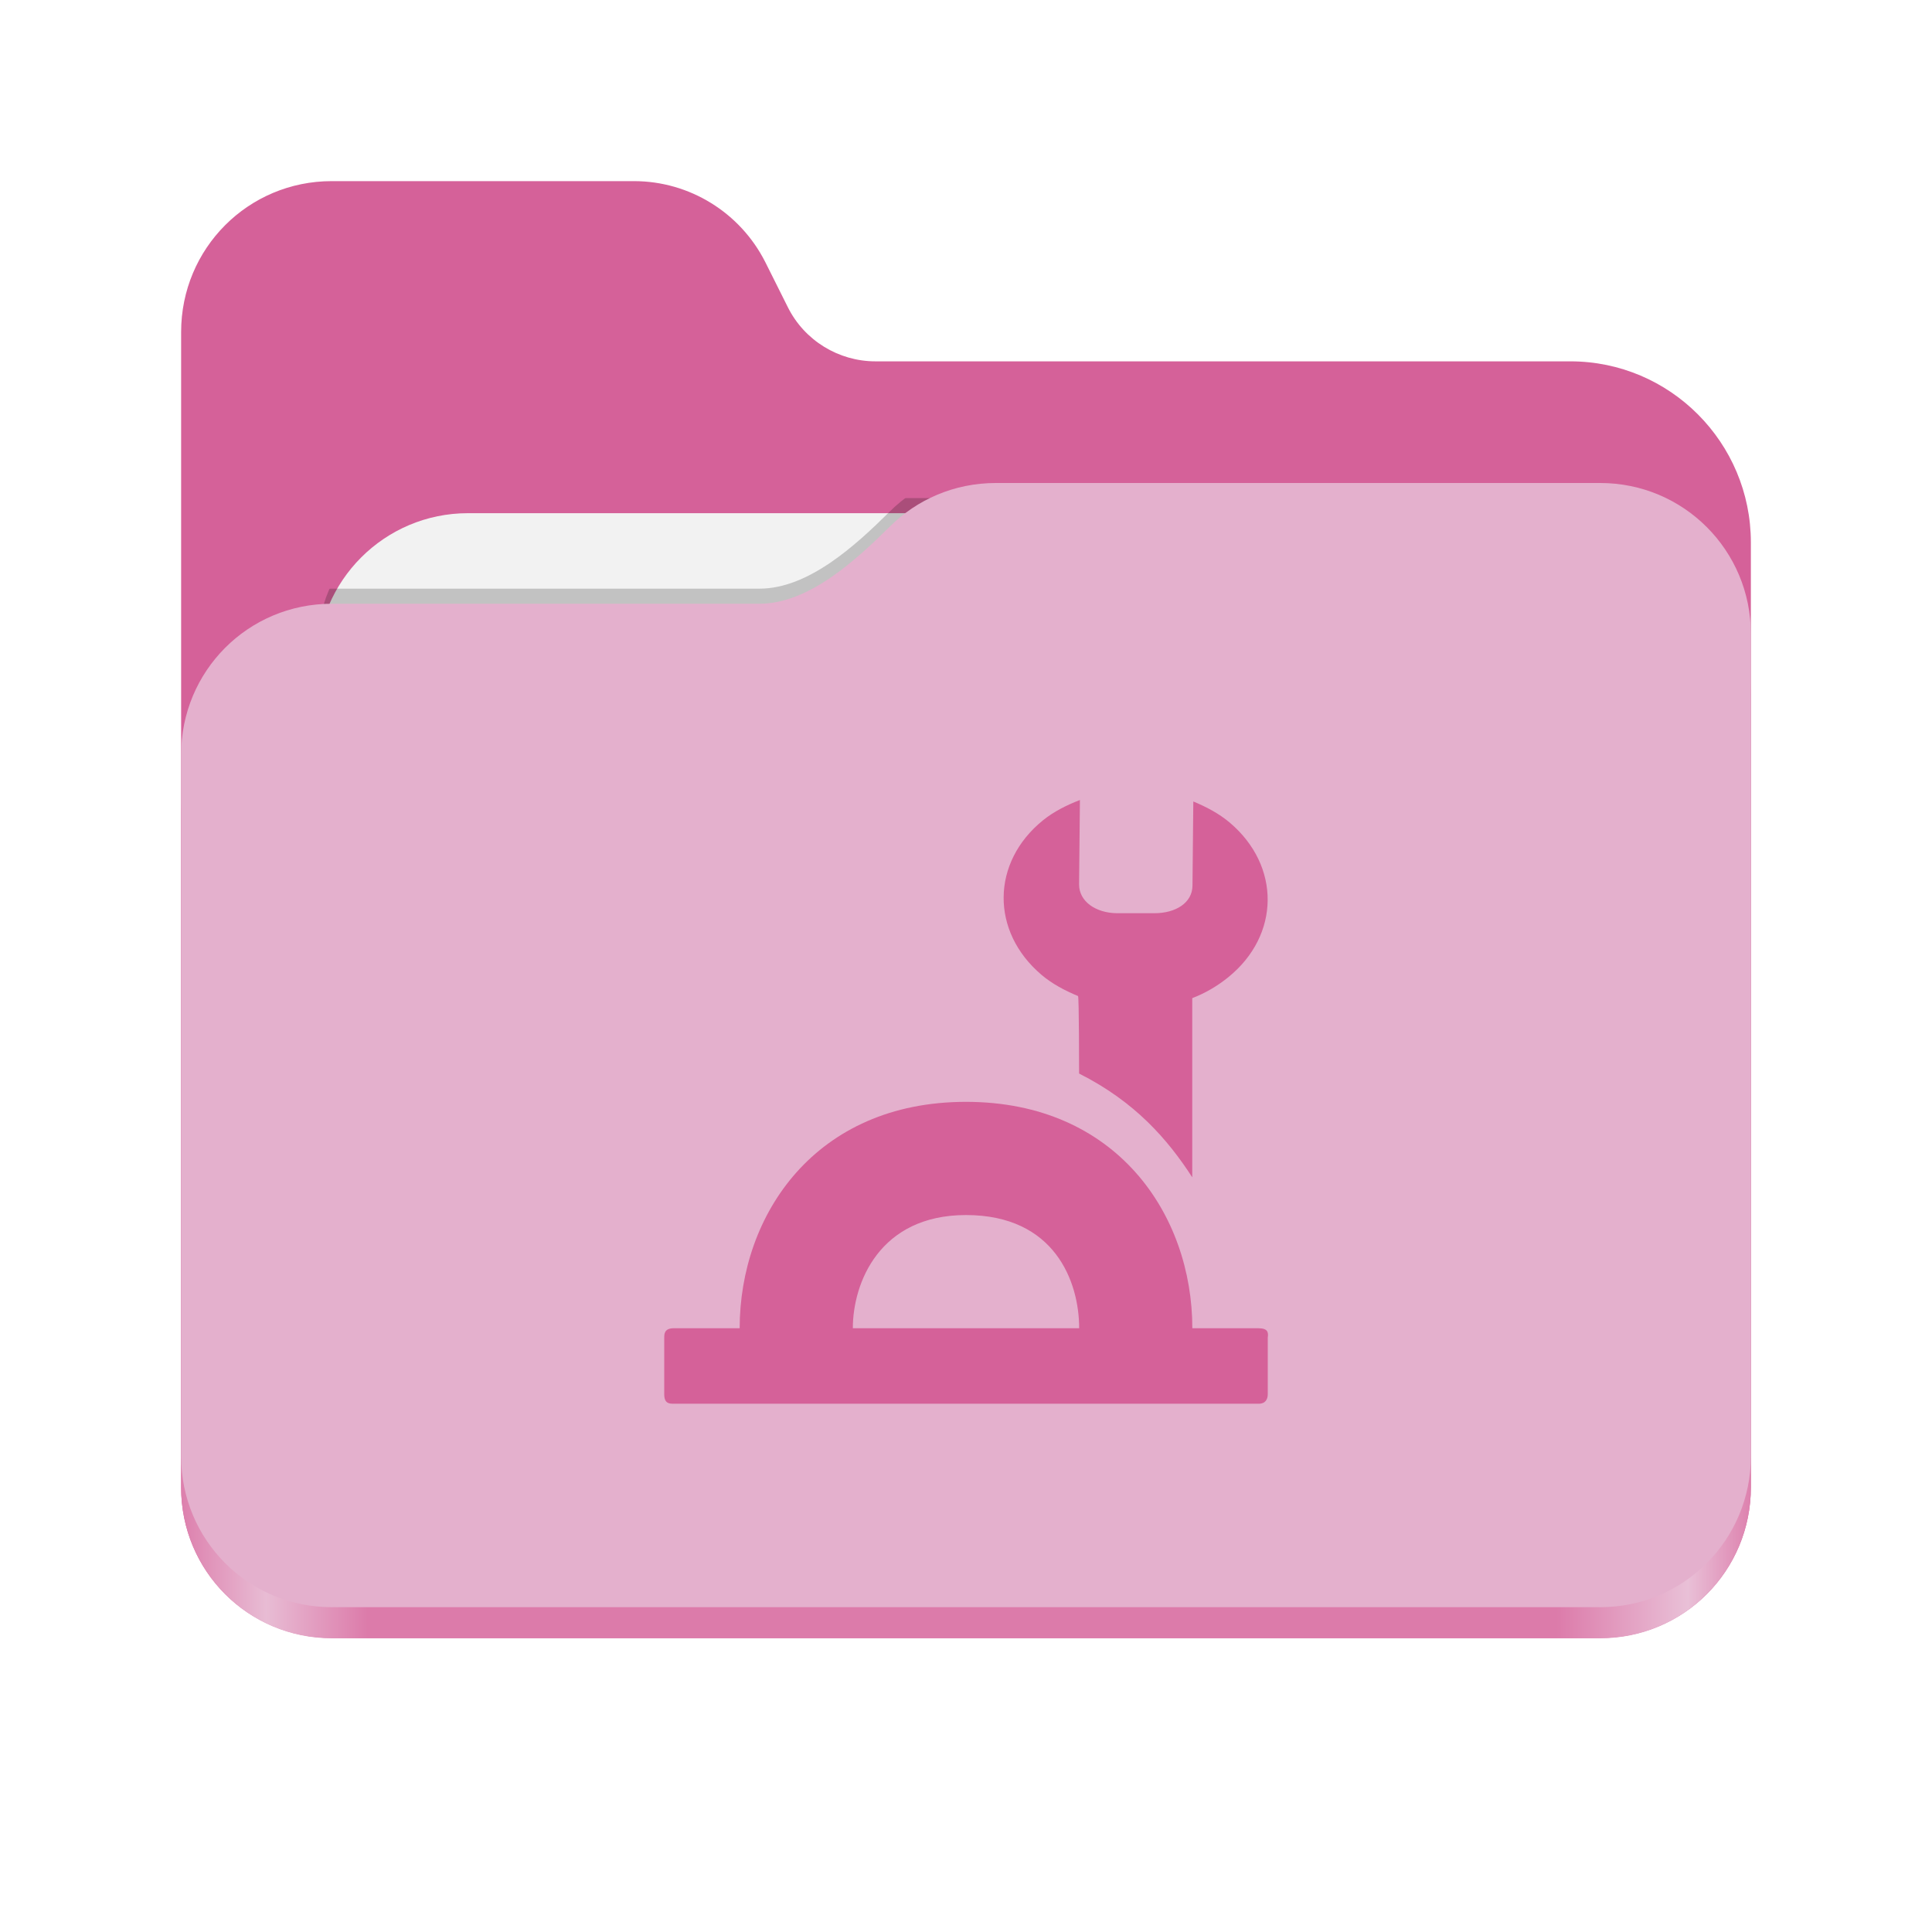
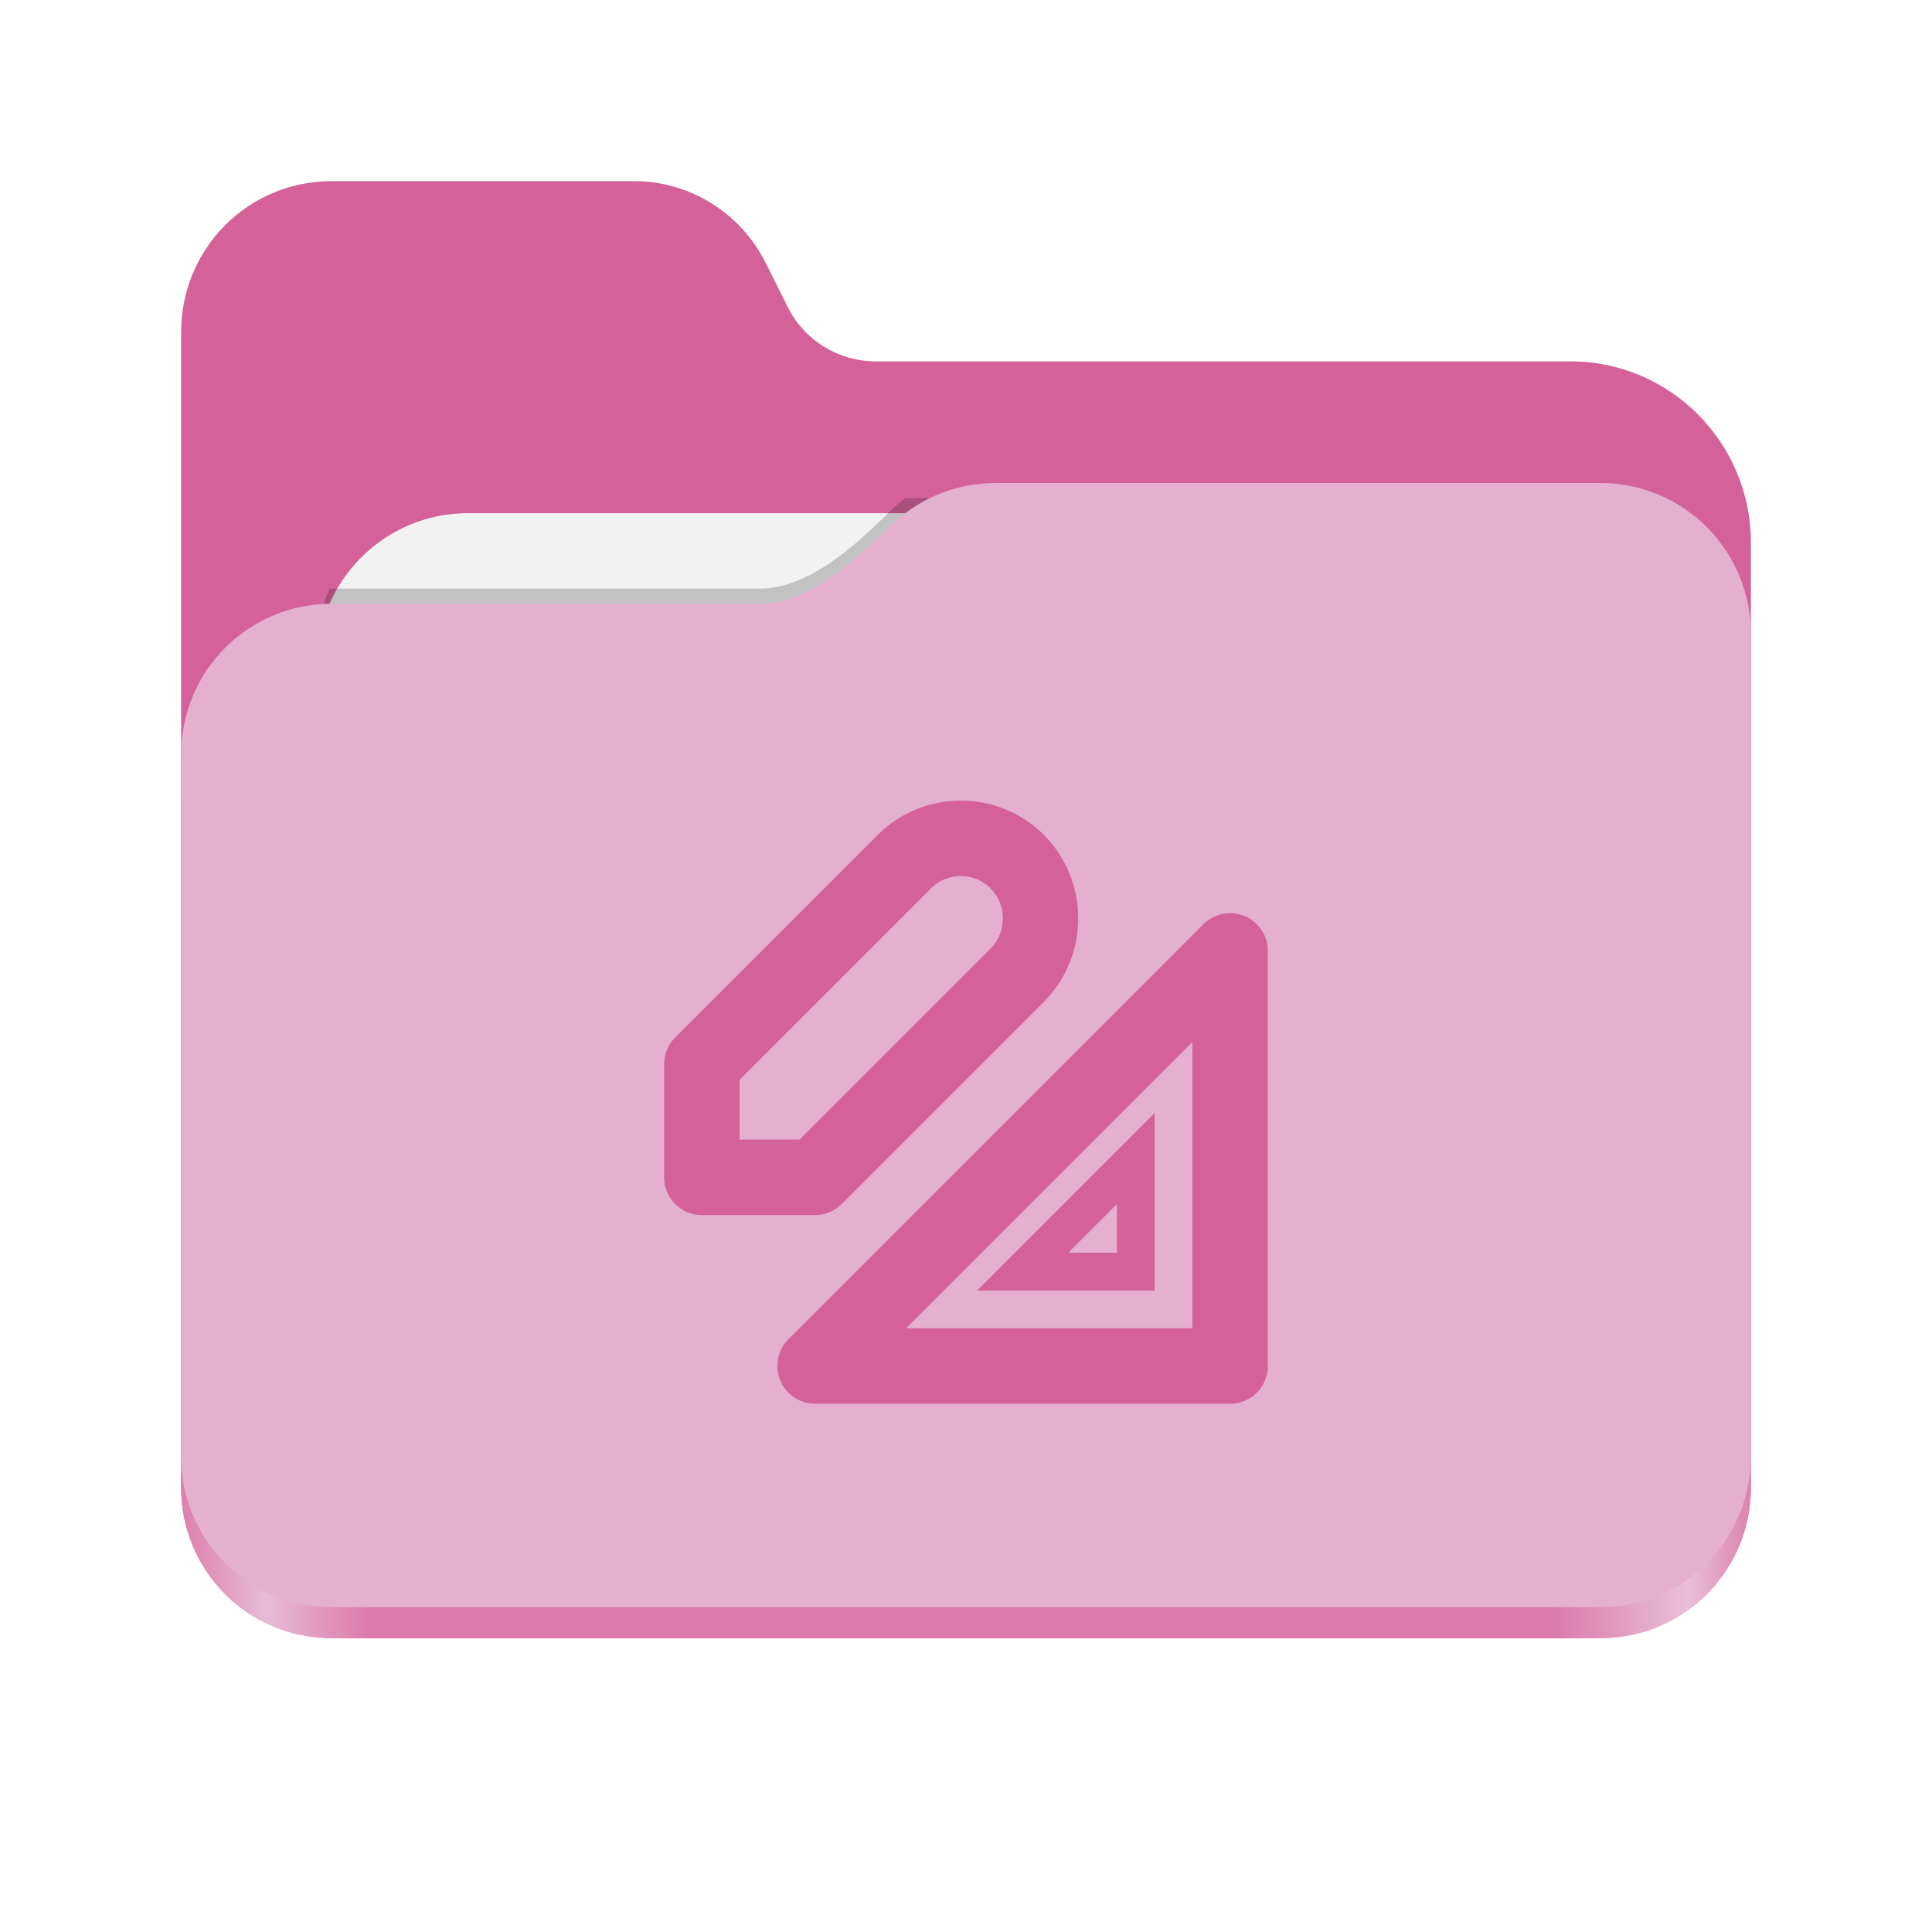
<svg xmlns="http://www.w3.org/2000/svg" version="1.2" viewBox="0 0 64 64" width="128" height="128">
  <defs>
    <clipPath clipPathUnits="userSpaceOnUse" id="cp1">
      <path d="m15.5 16.5h33c2.76 0 5 2.24 5 5v15c0 2.76-2.24 5-5 5h-33c-2.76 0-5-2.24-5-5v-15c0-2.76 2.24-5 5-5z" />
    </clipPath>
    <linearGradient id="g1" x2="1" gradientUnits="userSpaceOnUse" gradientTransform="matrix(52,0,0,36.265,6,56)">
      <stop offset="0" stop-color="#dc7baa" />
      <stop offset=".058" stop-color="#e8bcd4" />
      <stop offset=".122" stop-color="#dc7baa" />
      <stop offset=".873" stop-color="#dc7baa" />
      <stop offset=".956" stop-color="#e9c0d7" />
      <stop offset="1" stop-color="#dc7baa" />
    </linearGradient>
  </defs>
  <style>
		.s0 { fill: #d56199 } 
		.s1 { fill: #f2f2f2 } 
		.s2 { opacity: .2;fill: #000000 } 
		.s3 { fill: url(#g1) } 
		.s4 { fill: #e4b0cd } 
	</style>
  <path class="s0" d="m10.99 6c-2.77 0-4.99 2.23-4.99 5v38.27c0 2.77 2.22 4.99 4.99 4.99h42.02c2.77 0 4.99-2.22 4.99-5v-31.29c0-3.31-2.68-6-5.98-6h-23.02c-1.22 0-2.35-0.69-2.9-1.79l-0.75-1.5c-0.83-1.64-2.51-2.68-4.35-2.68z" />
  <path fill-rule="evenodd" class="s1" d="m15.5 17h33c2.76 0 5 2.24 5 5v15c0 2.76-2.24 5-5 5h-33c-2.76 0-5-2.24-5-5v-15c0-2.76 2.24-5 5-5z" />
  <g id="Clip-Path: Clip-Path" clip-path="url(#cp1)">
    <g id="Clip-Path">
      <path class="s2" d="m32.99 15.5c-1.38 0-2.62 0.55-3.52 1.45-1.13 1.12-2.69 2.55-4.31 2.55h-14.17c-2.77 0-4.99 2.23-4.99 5v23.24c0 2.77 2.22 5 4.99 5h42.02c2.76 0 4.99-2.23 4.99-5v-27.24c0-2.77-2.23-5-4.99-5z" />
    </g>
  </g>
  <path class="s3" d="m32.99 18c-1.38 0-2.62 0.55-3.52 1.45-1.13 1.12-2.69 2.55-4.31 2.55h-14.17c-2.77 0-4.99 2.23-4.99 5v22.27c0 2.77 2.22 5 4.99 5h42.02c2.76 0 4.99-2.23 4.99-5v-26.27c0-2.77-2.23-5-4.99-5z" />
  <path id="front" class="s4" d="m32.99 16c-1.38 0-2.62 0.55-3.52 1.45-1.13 1.12-2.69 2.55-4.31 2.55h-14.17c-2.77 0-4.99 2.23-4.99 5v23.24c0 2.77 2.22 5 4.99 5h42.02c2.76 0 4.99-2.23 4.99-5v-27.24c0-2.77-2.23-5-4.99-5z" />
  <g transform="translate(22,26.5) scale(1.25,1.25) translate(-0,-0)">
-     <path fill-rule="evenodd" d="M8 8c-3.998 0-5.998 3-5.998 6h-1.749c-0.25 0-0.25 0.157-0.25 0.25v1.5c0 0.25 0.138 0.25 0.25 0.25h15.494c0.195 0.006 0.25-0.129 0.25-0.25v-1.5c0.021-0.146 0-0.25-0.25-0.25h-1.749c0-3-1.999-6-5.998-6zm0 3c2.35 0 2.999 1.762 2.999 3h-5.998c0-1.198 0.703-3 2.999-3z" fill="#d56199" />
-     <path d="M14.991 0.601c-0.283-0.24-0.624-0.419-0.967-0.561l-0.022 2.232c-0.005 0.459-0.452 0.729-1.006 0.729h-1c-0.554-0.007-1.003-0.309-0.999-0.768l0.022-2.232c-0.345 0.133-0.689 0.304-0.977 0.536-1.377 1.114-1.395 2.949-0.04 4.098 0.283 0.24 0.624 0.419 0.967 0.561 0.028 0.011 0.028 2.054 0.028 2.054 1.489 0.75 2.351 1.75 2.999 2.75v-4.748c0.345-0.133 0.667-0.321 0.954-0.554 1.377-1.114 1.395-2.949 0.04-4.098z" fill="#d56199" />
+     <path id="ruler-pencil" class="transparent-fill foreground-stroke" fill="none" stroke="#d56199" stroke-opacity="1" stroke-width="2" stroke-linecap="round" stroke-linejoin="round" d="M 4 15 L 15 4 L 15 15 Z M 0.999 10 L 2 10 L 4 10 L 9.348 4.652 C 10.184 3.816, 10.184 2.46, 9.348 1.624 C 8.512 0.803, 7.169 0.816, 6.348 1.652 L 1 7 Z">
+   </path>
+     <path id="inner ruler" stroke="#d56199" fill="none" class="transparent-fill foreground-stroke" d="M 12.5 9.5 L 9.5 12.5 L 12.5 12.5 Z">
+   </path>
  </g>
</svg>
